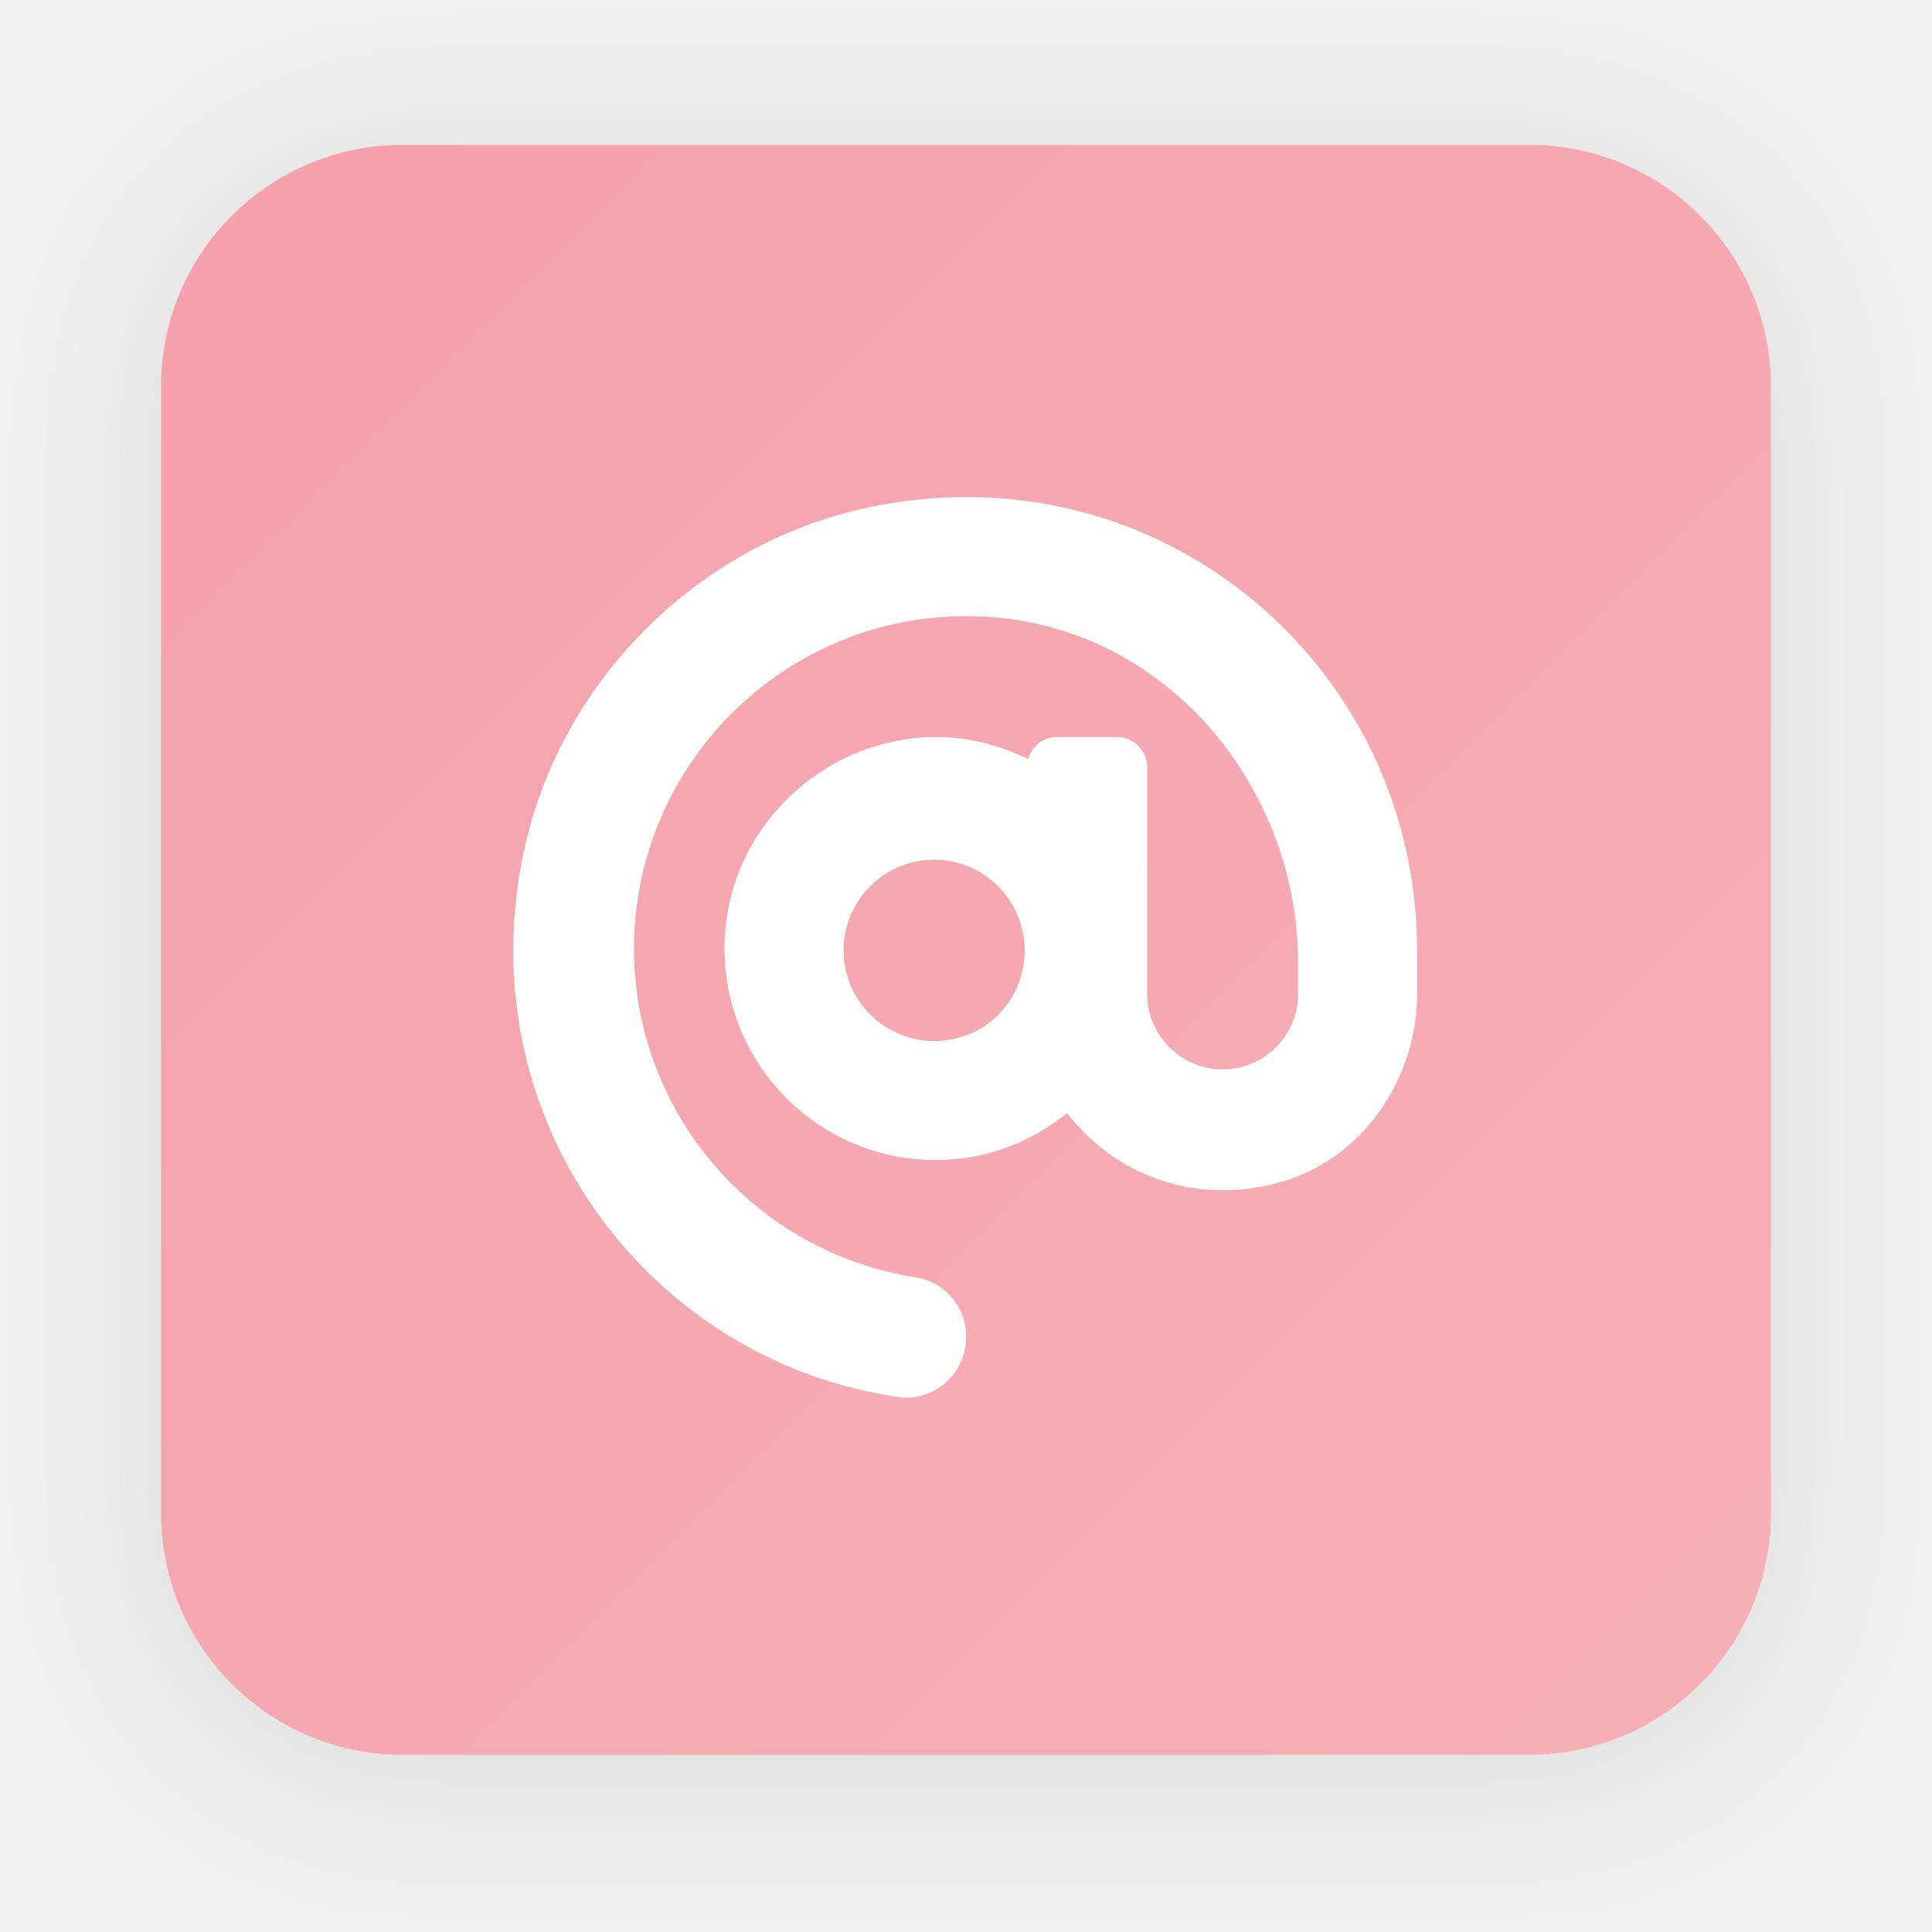
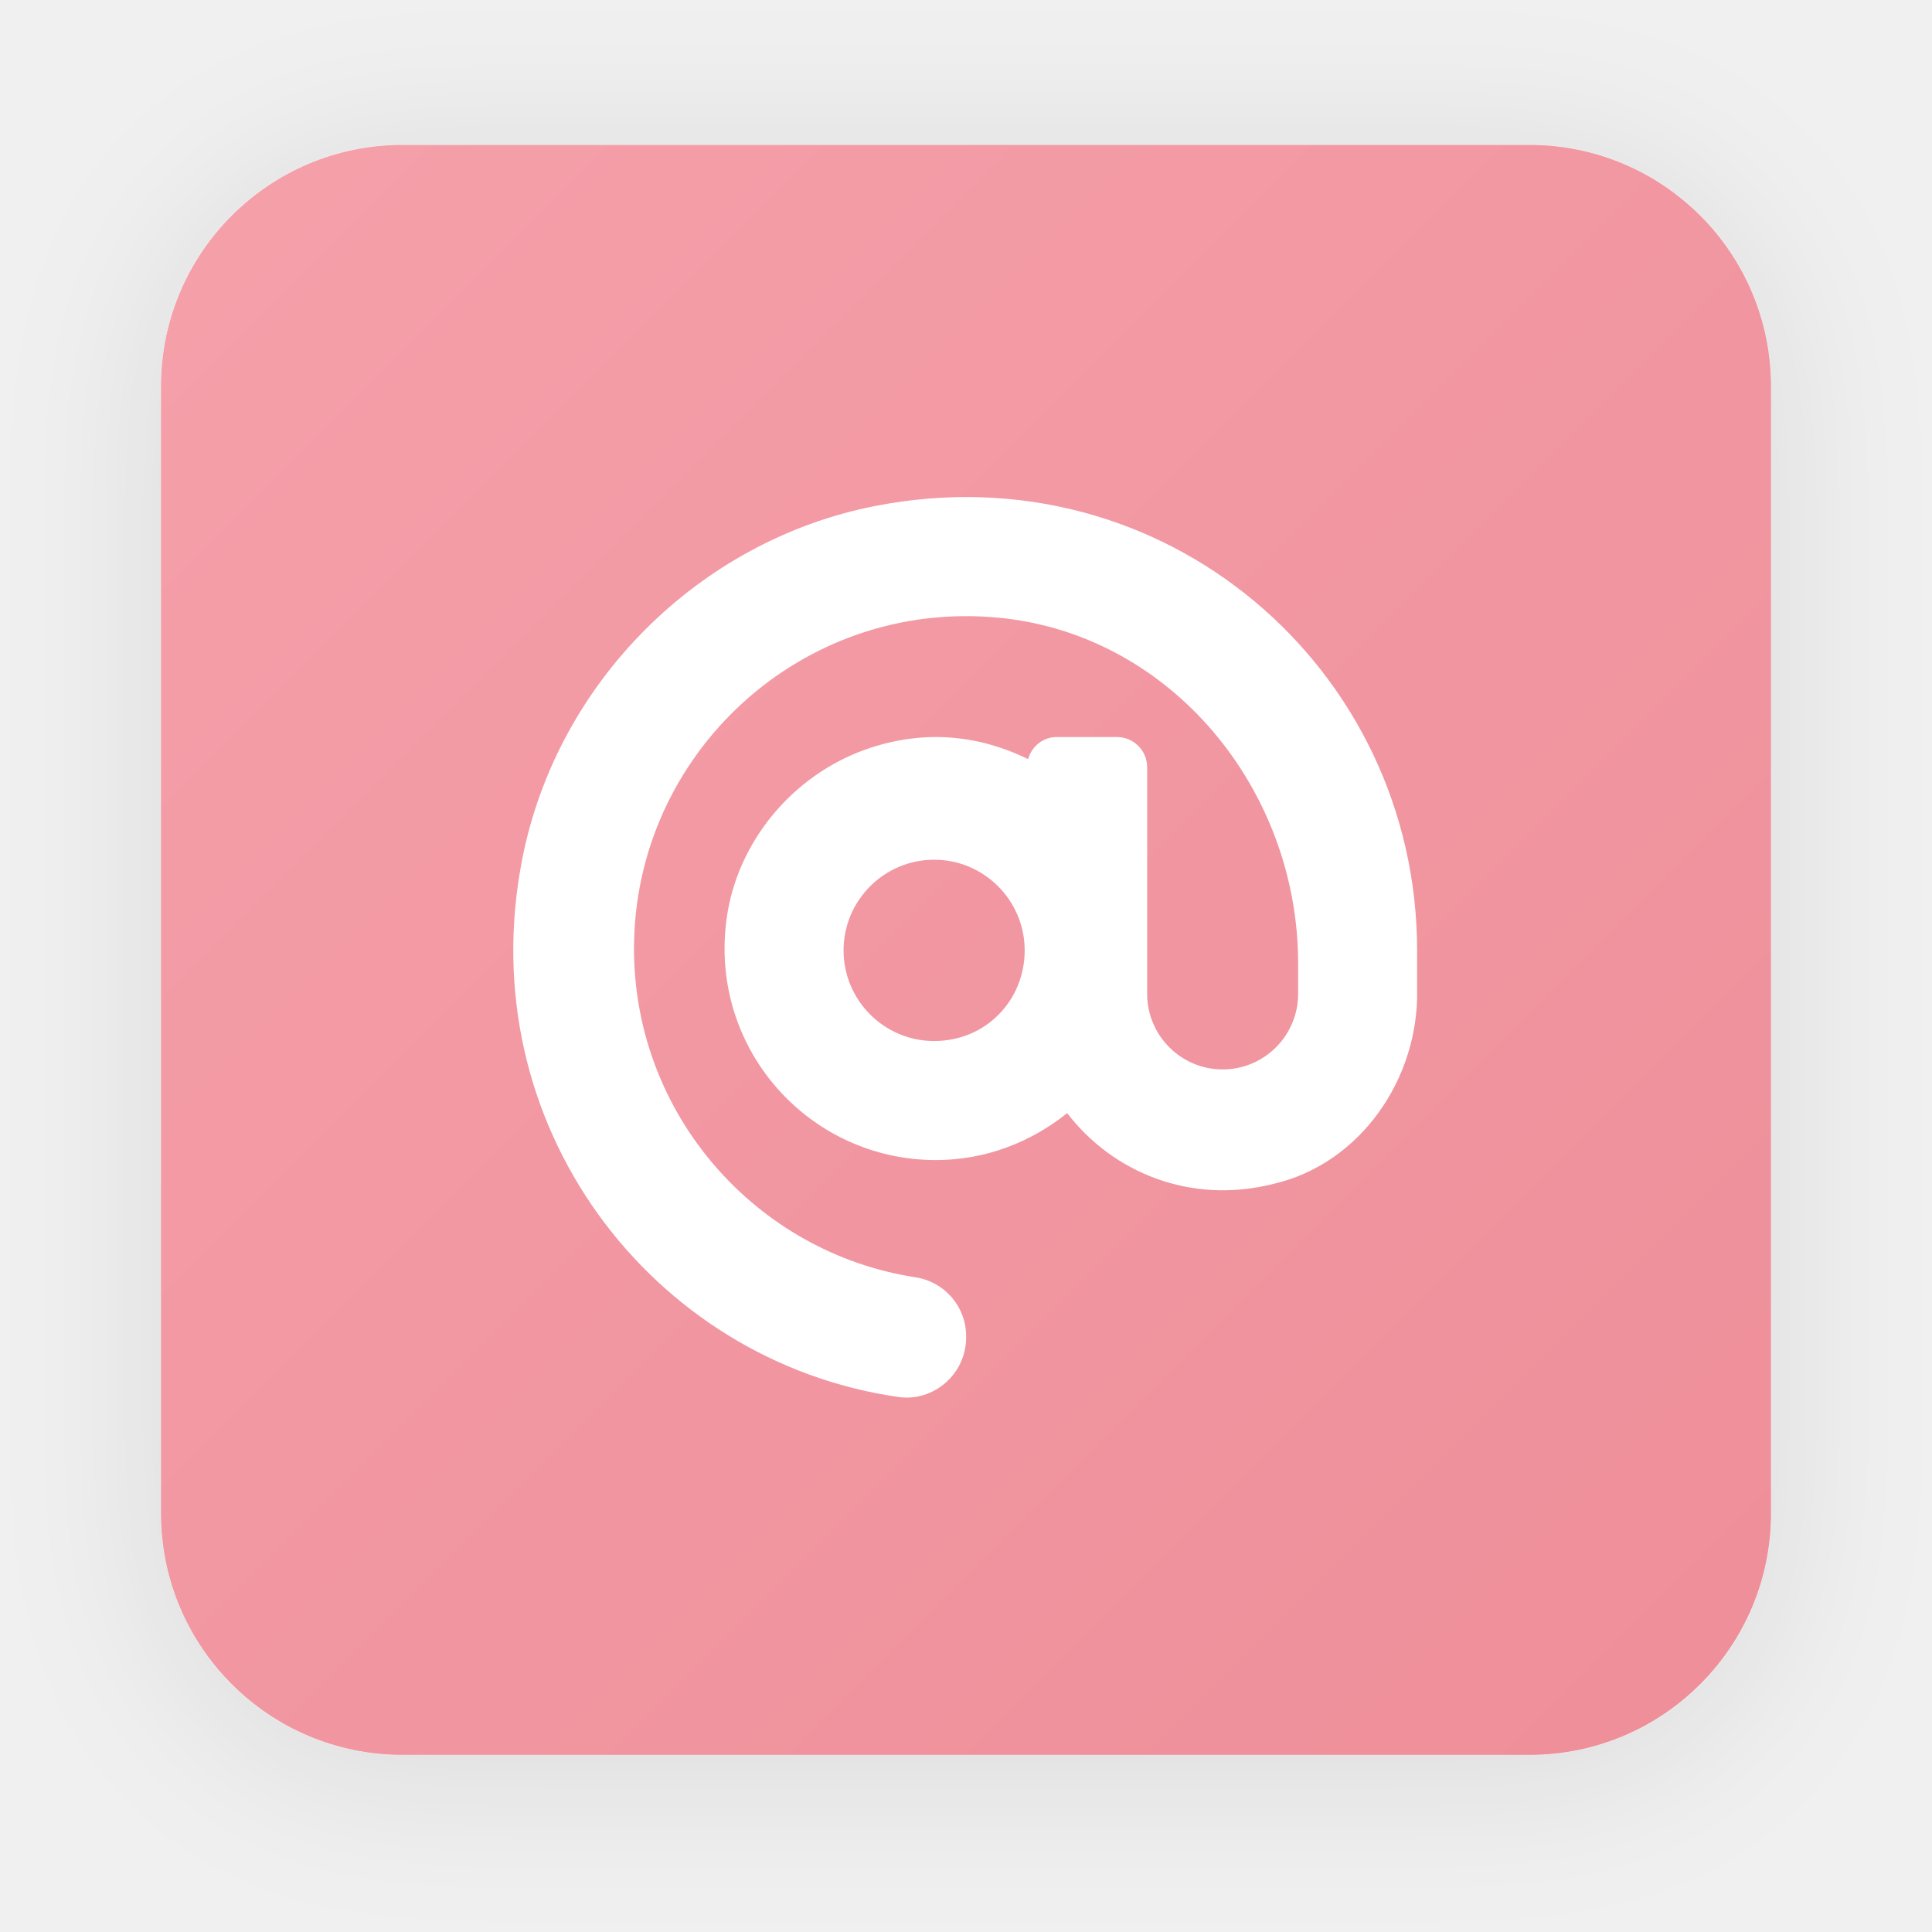
<svg xmlns="http://www.w3.org/2000/svg" width="120" height="120" viewBox="0 0 120 120" fill="none">
  <g filter="url(#filter0_d_17_28)">
    <rect x="10" y="9" width="100" height="100" rx="15" fill="url(#paint0_linear_17_28)" />
    <path d="M54.352 31.429C43.4 33.576 34.582 42.405 32.438 53.355C29.198 69.867 40.482 84.55 55.77 86.765C57.997 87.104 60.008 85.329 60.008 83.075L60.008 82.997C60.008 81.153 58.668 79.613 56.863 79.336C46.978 77.815 39.379 69.243 39.379 58.922C39.379 46.864 49.763 37.184 62.043 38.368C72.77 39.407 80.629 49.061 80.629 59.836V61.73C80.629 64.319 78.526 66.424 75.941 66.424C73.356 66.424 71.252 64.319 71.252 61.73V47.656C71.252 46.619 70.413 45.779 69.376 45.779L65.629 45.779C64.773 45.779 64.082 46.364 63.857 47.148C60.944 45.724 57.5 45.228 53.772 46.549C49.23 48.158 45.789 52.281 45.132 57.054C44.021 65.141 50.266 72.054 58.129 72.054C61.227 72.054 64.038 70.936 66.284 69.138C69.096 72.806 73.928 74.844 79.104 73.532C84.516 72.277 88.125 66.981 88.019 61.484V59.035C88.019 41.551 72.328 27.907 54.352 31.429ZM58.02 64.66C54.918 64.66 52.395 62.134 52.395 59.029C52.395 55.925 54.918 53.398 58.02 53.398C61.121 53.398 63.645 55.925 63.645 59.029C63.645 62.134 61.23 64.66 58.02 64.66Z" fill="white" />
  </g>
  <defs>
    <filter id="filter0_d_17_28" x="0" y="0" width="120" height="120" filterUnits="userSpaceOnUse" color-interpolation-filters="sRGB">
      <feFlood flood-opacity="0" result="BackgroundImageFix" />
      <feColorMatrix in="SourceAlpha" type="matrix" values="0 0 0 0 0 0 0 0 0 0 0 0 0 0 0 0 0 0 127 0" result="hardAlpha" />
      <feOffset dy="1" />
      <feGaussianBlur stdDeviation="5" />
      <feComposite in2="hardAlpha" operator="out" />
      <feColorMatrix type="matrix" values="0 0 0 0 0 0 0 0 0 0 0 0 0 0 0 0 0 0 0.09 0" />
      <feBlend mode="normal" in2="BackgroundImageFix" result="effect1_dropShadow_17_28" />
      <feBlend mode="normal" in="SourceGraphic" in2="effect1_dropShadow_17_28" result="shape" />
    </filter>
    <linearGradient id="paint0_linear_17_28" x1="10" y1="9" x2="110" y2="109" gradientUnits="userSpaceOnUse">
      <stop stop-color="#F5A0AA" />
-       <stop offset="1" stop-color="#F6B0B5" />
+       <stop offset="1" stop-color="#EE8E99" />
    </linearGradient>
  </defs>
</svg>
